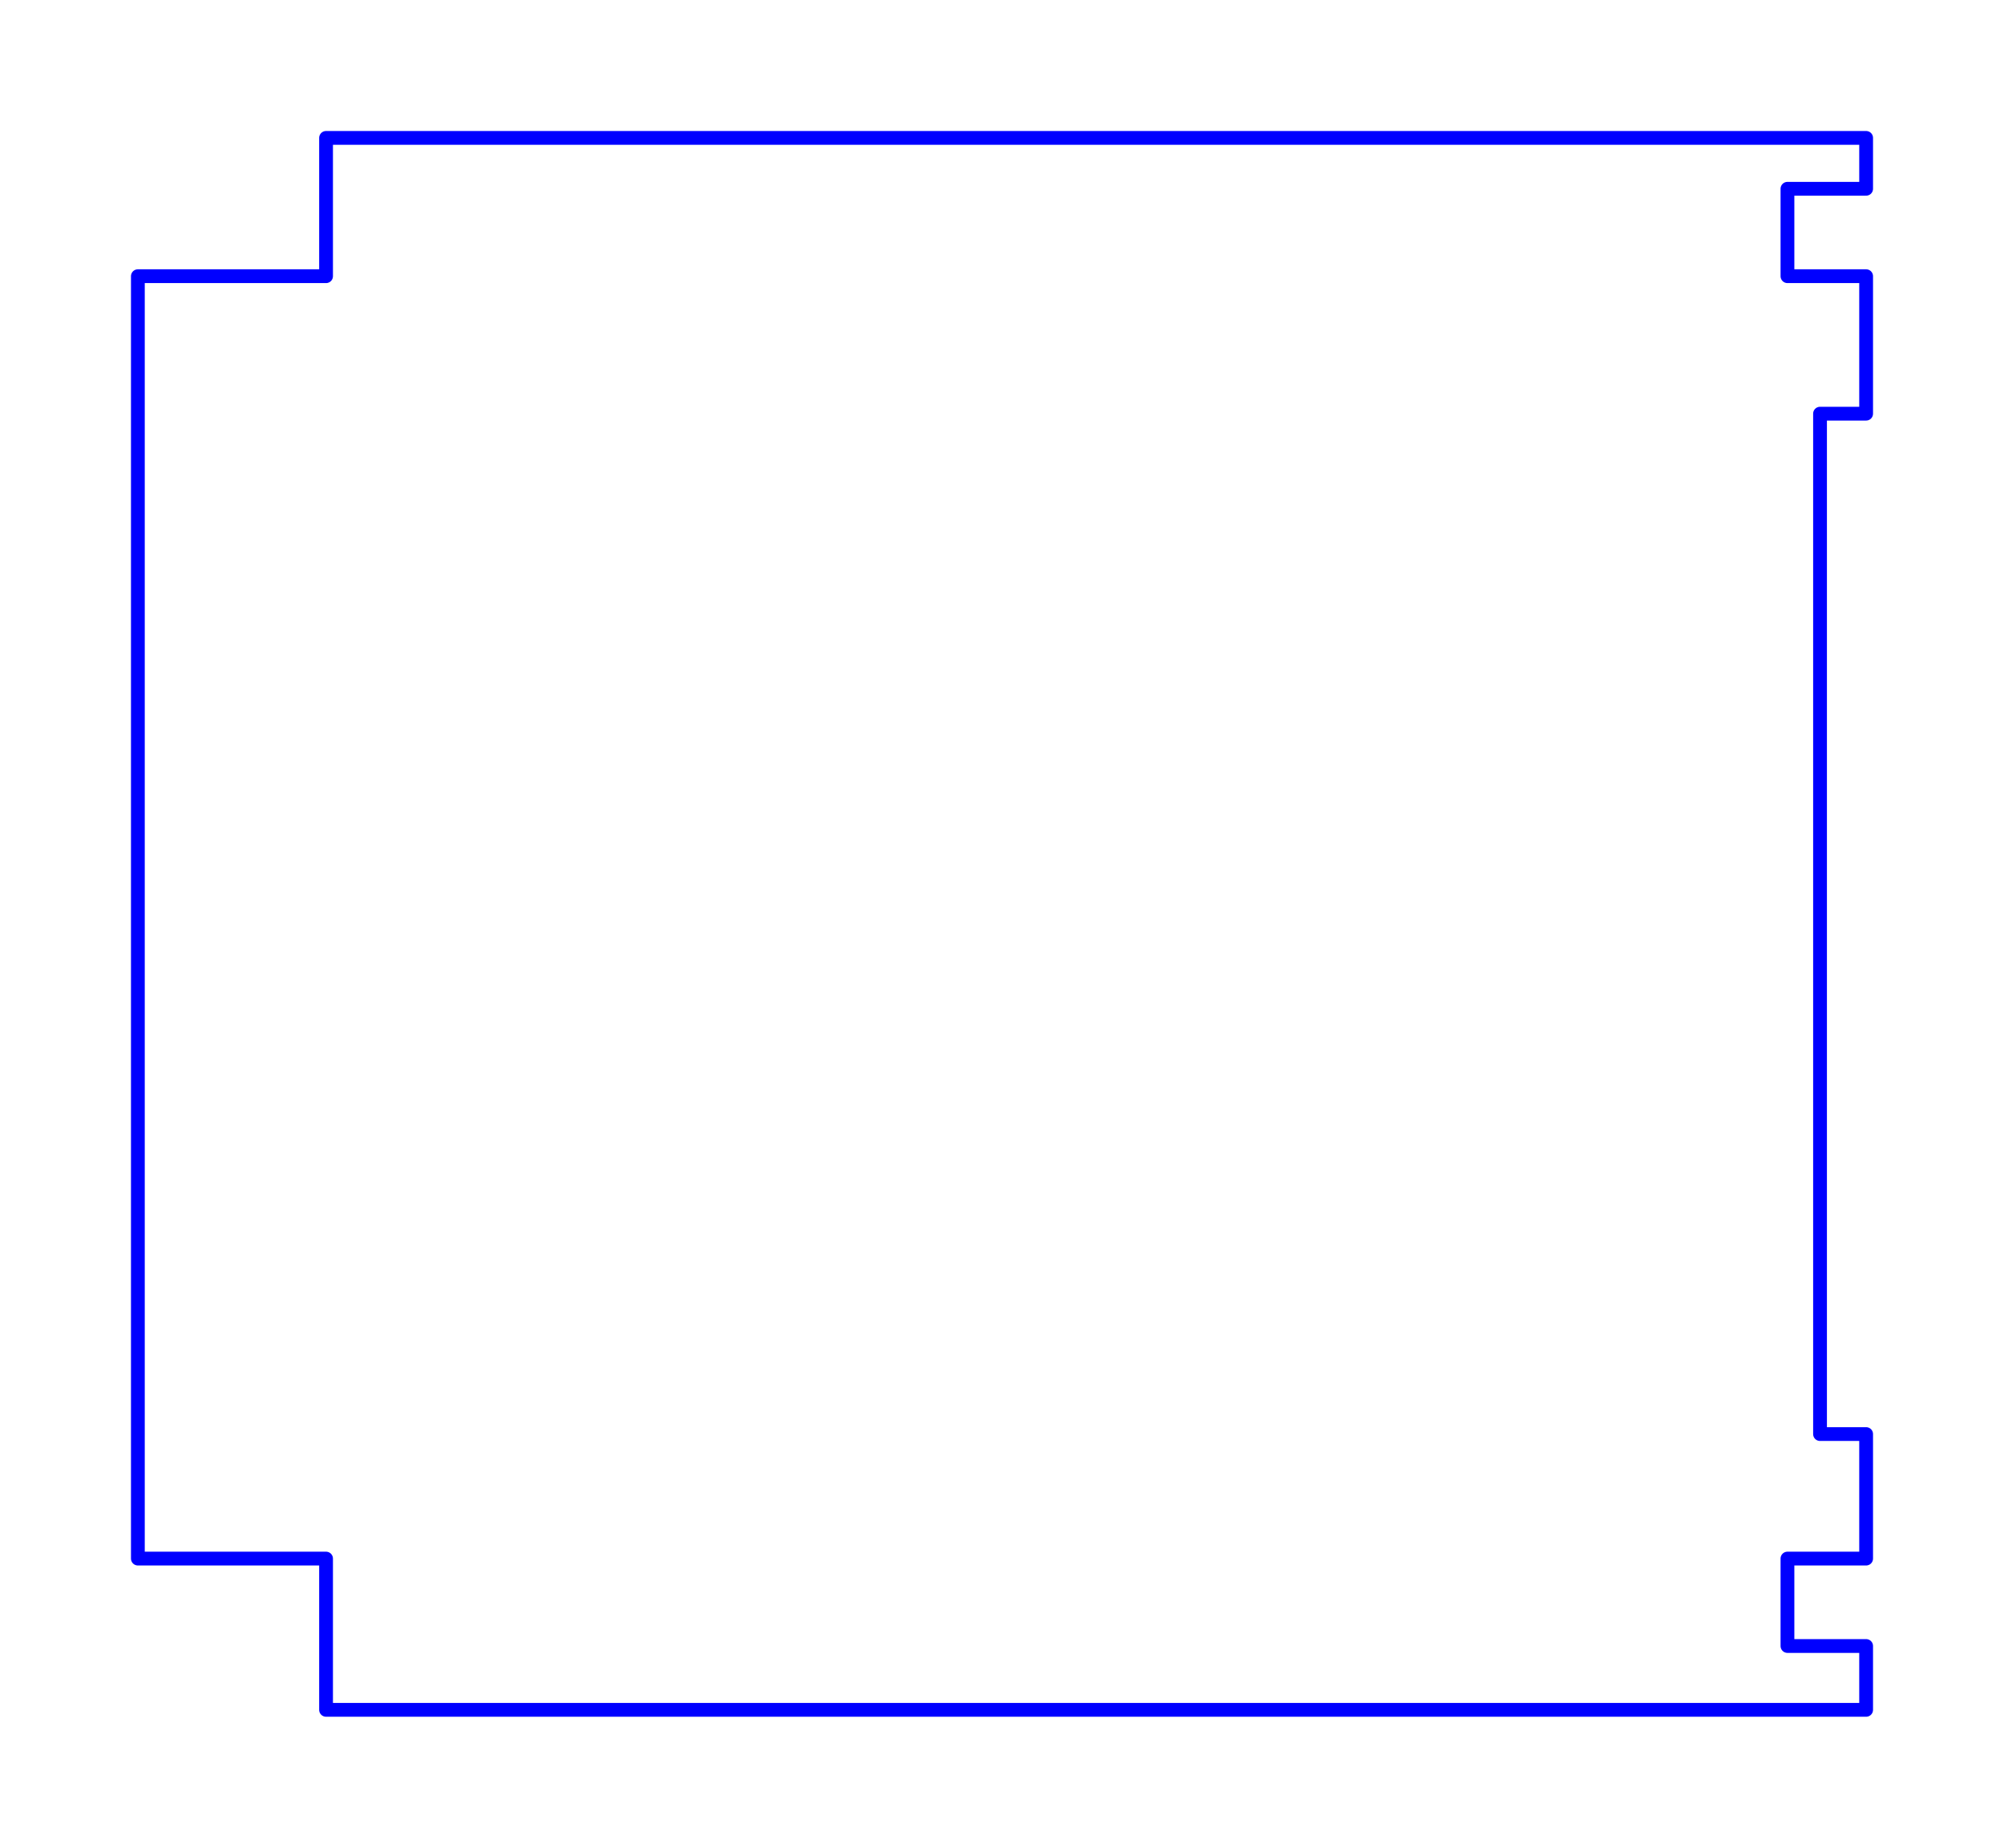
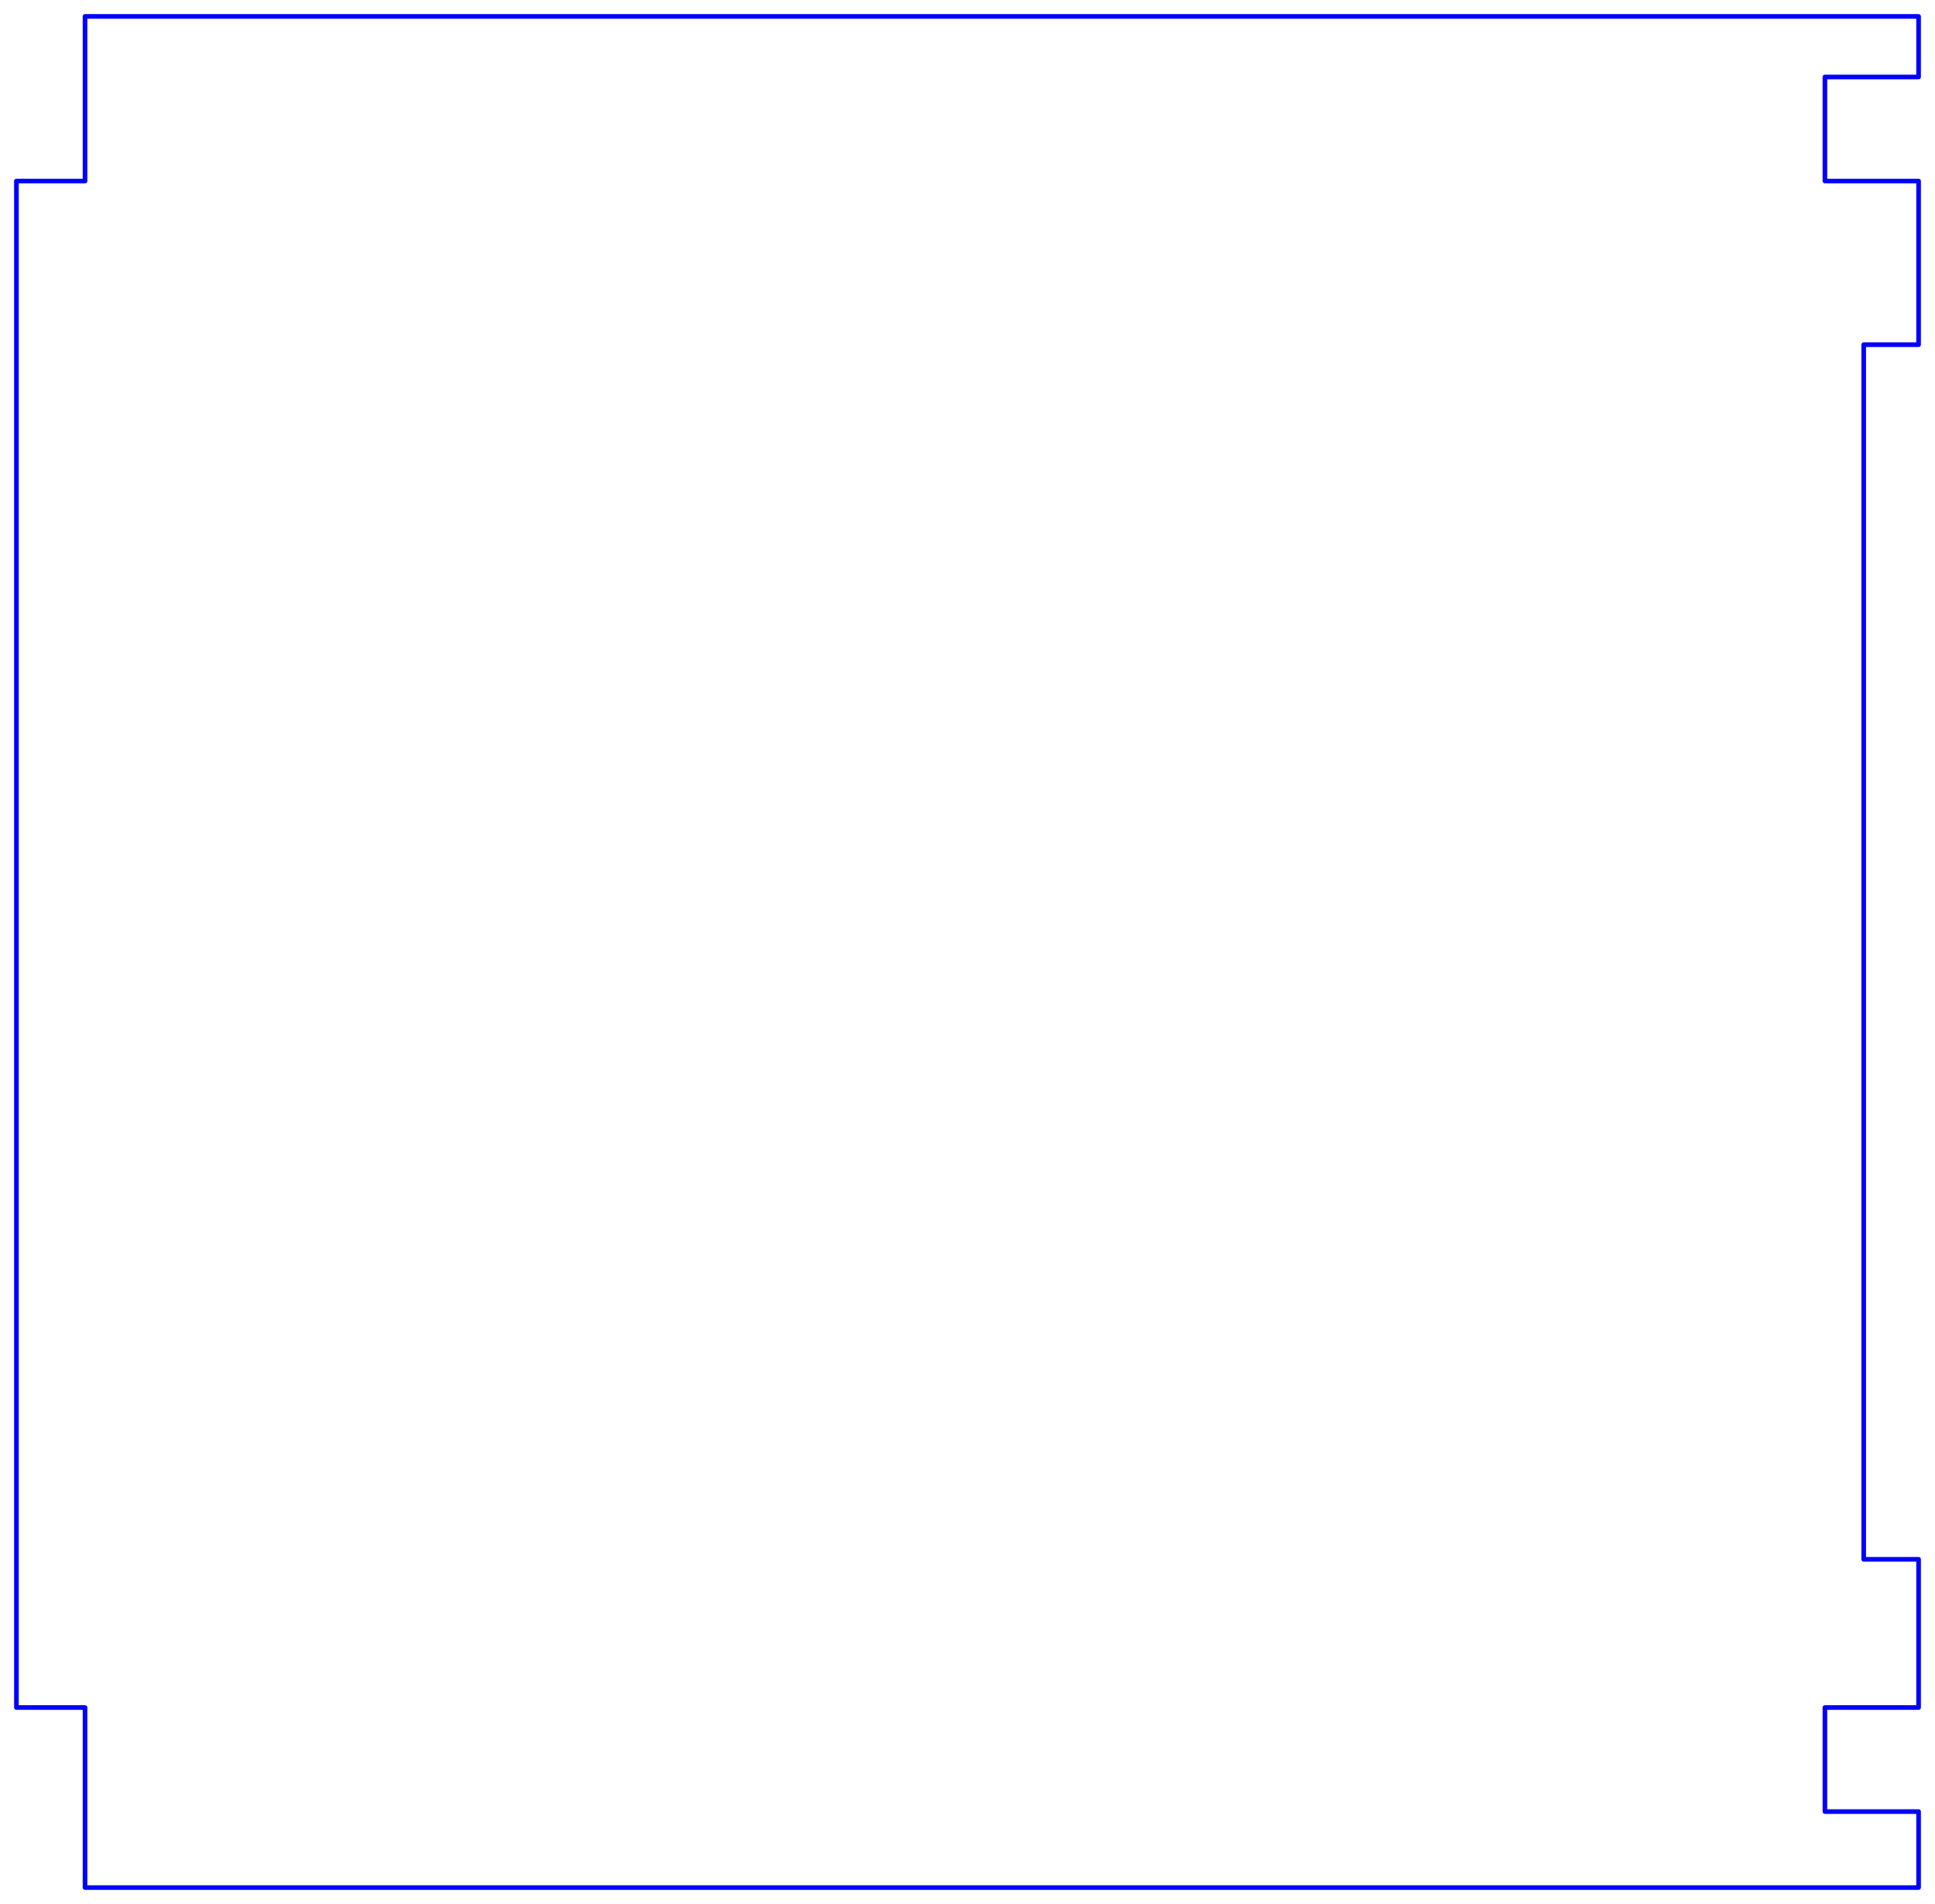
- <svg xmlns="http://www.w3.org/2000/svg" width="145.357mm" height="134.0mm" viewBox="0 0 145.357 134.0" version="1.1">
-   <g id="text_annotations" font-size="10" stroke="rgb(255,0,0)" stroke-width="1">
- </g>
-   <path id="face0-cut" style="fill:none;stroke:rgb(0,0,255);stroke-width:1;stroke-miterlimit:4;stroke-dasharray:none;stroke-linejoin:round;stroke-linecap:round" d="M 132.013,104.0 L 132.013,30.0 L 135.357,30.0 L 135.357,20.03 L 129.65,20.03 L 129.65,13.69 L 135.357,13.69 L 135.357,10.0 L 23.65,10.0 L 23.65,20.03 L 10.0,20.03 L 10.0,113.03 L 23.65,113.03 L 23.65,124.0 L 135.357,124.0 L 135.357,119.37 L 129.65,119.37 L 129.65,113.03 L 135.357,113.03 L 135.357,104.0 L 132.013,104.0 " />
+ <svg xmlns="http://www.w3.org/2000/svg" width="117.887mm" height="116.0mm" viewBox="0 0 117.887 116.0" version="1.1" id="svg2">
+   <defs id="defs10" />
+   <g id="text_annotations" font-size="10" stroke="rgb(255,0,0)" stroke-width="1" style="stroke-width:0.282;stroke-miterlimit:4;stroke-dasharray:none" />
+   <path id="face0-cut" style="fill:none;stroke:rgb(0, 0, 255);stroke-width:0.282;stroke-miterlimit:4;stroke-dasharray:none;stroke-linejoin:round;stroke-linecap:round" d="M 113.543,95.0 L 113.543,21.0 L 116.887,21.0 L 116.887,11.03 L 111.18,11.03 L 111.18,4.69 L 116.887,4.69 L 116.887,1.0 L 5.18,1 L 5.18,11.03 L 1.0,11.03 L 1.0,104.03 L 5.18,104.03 L 5.18,115.0 L 116.887,115.0 L 116.887,110.37 L 111.18,110.37 L 111.18,104.03 L 116.887,104.03 L 116.887,95.0 L 113.543,95.0 " />
</svg>
